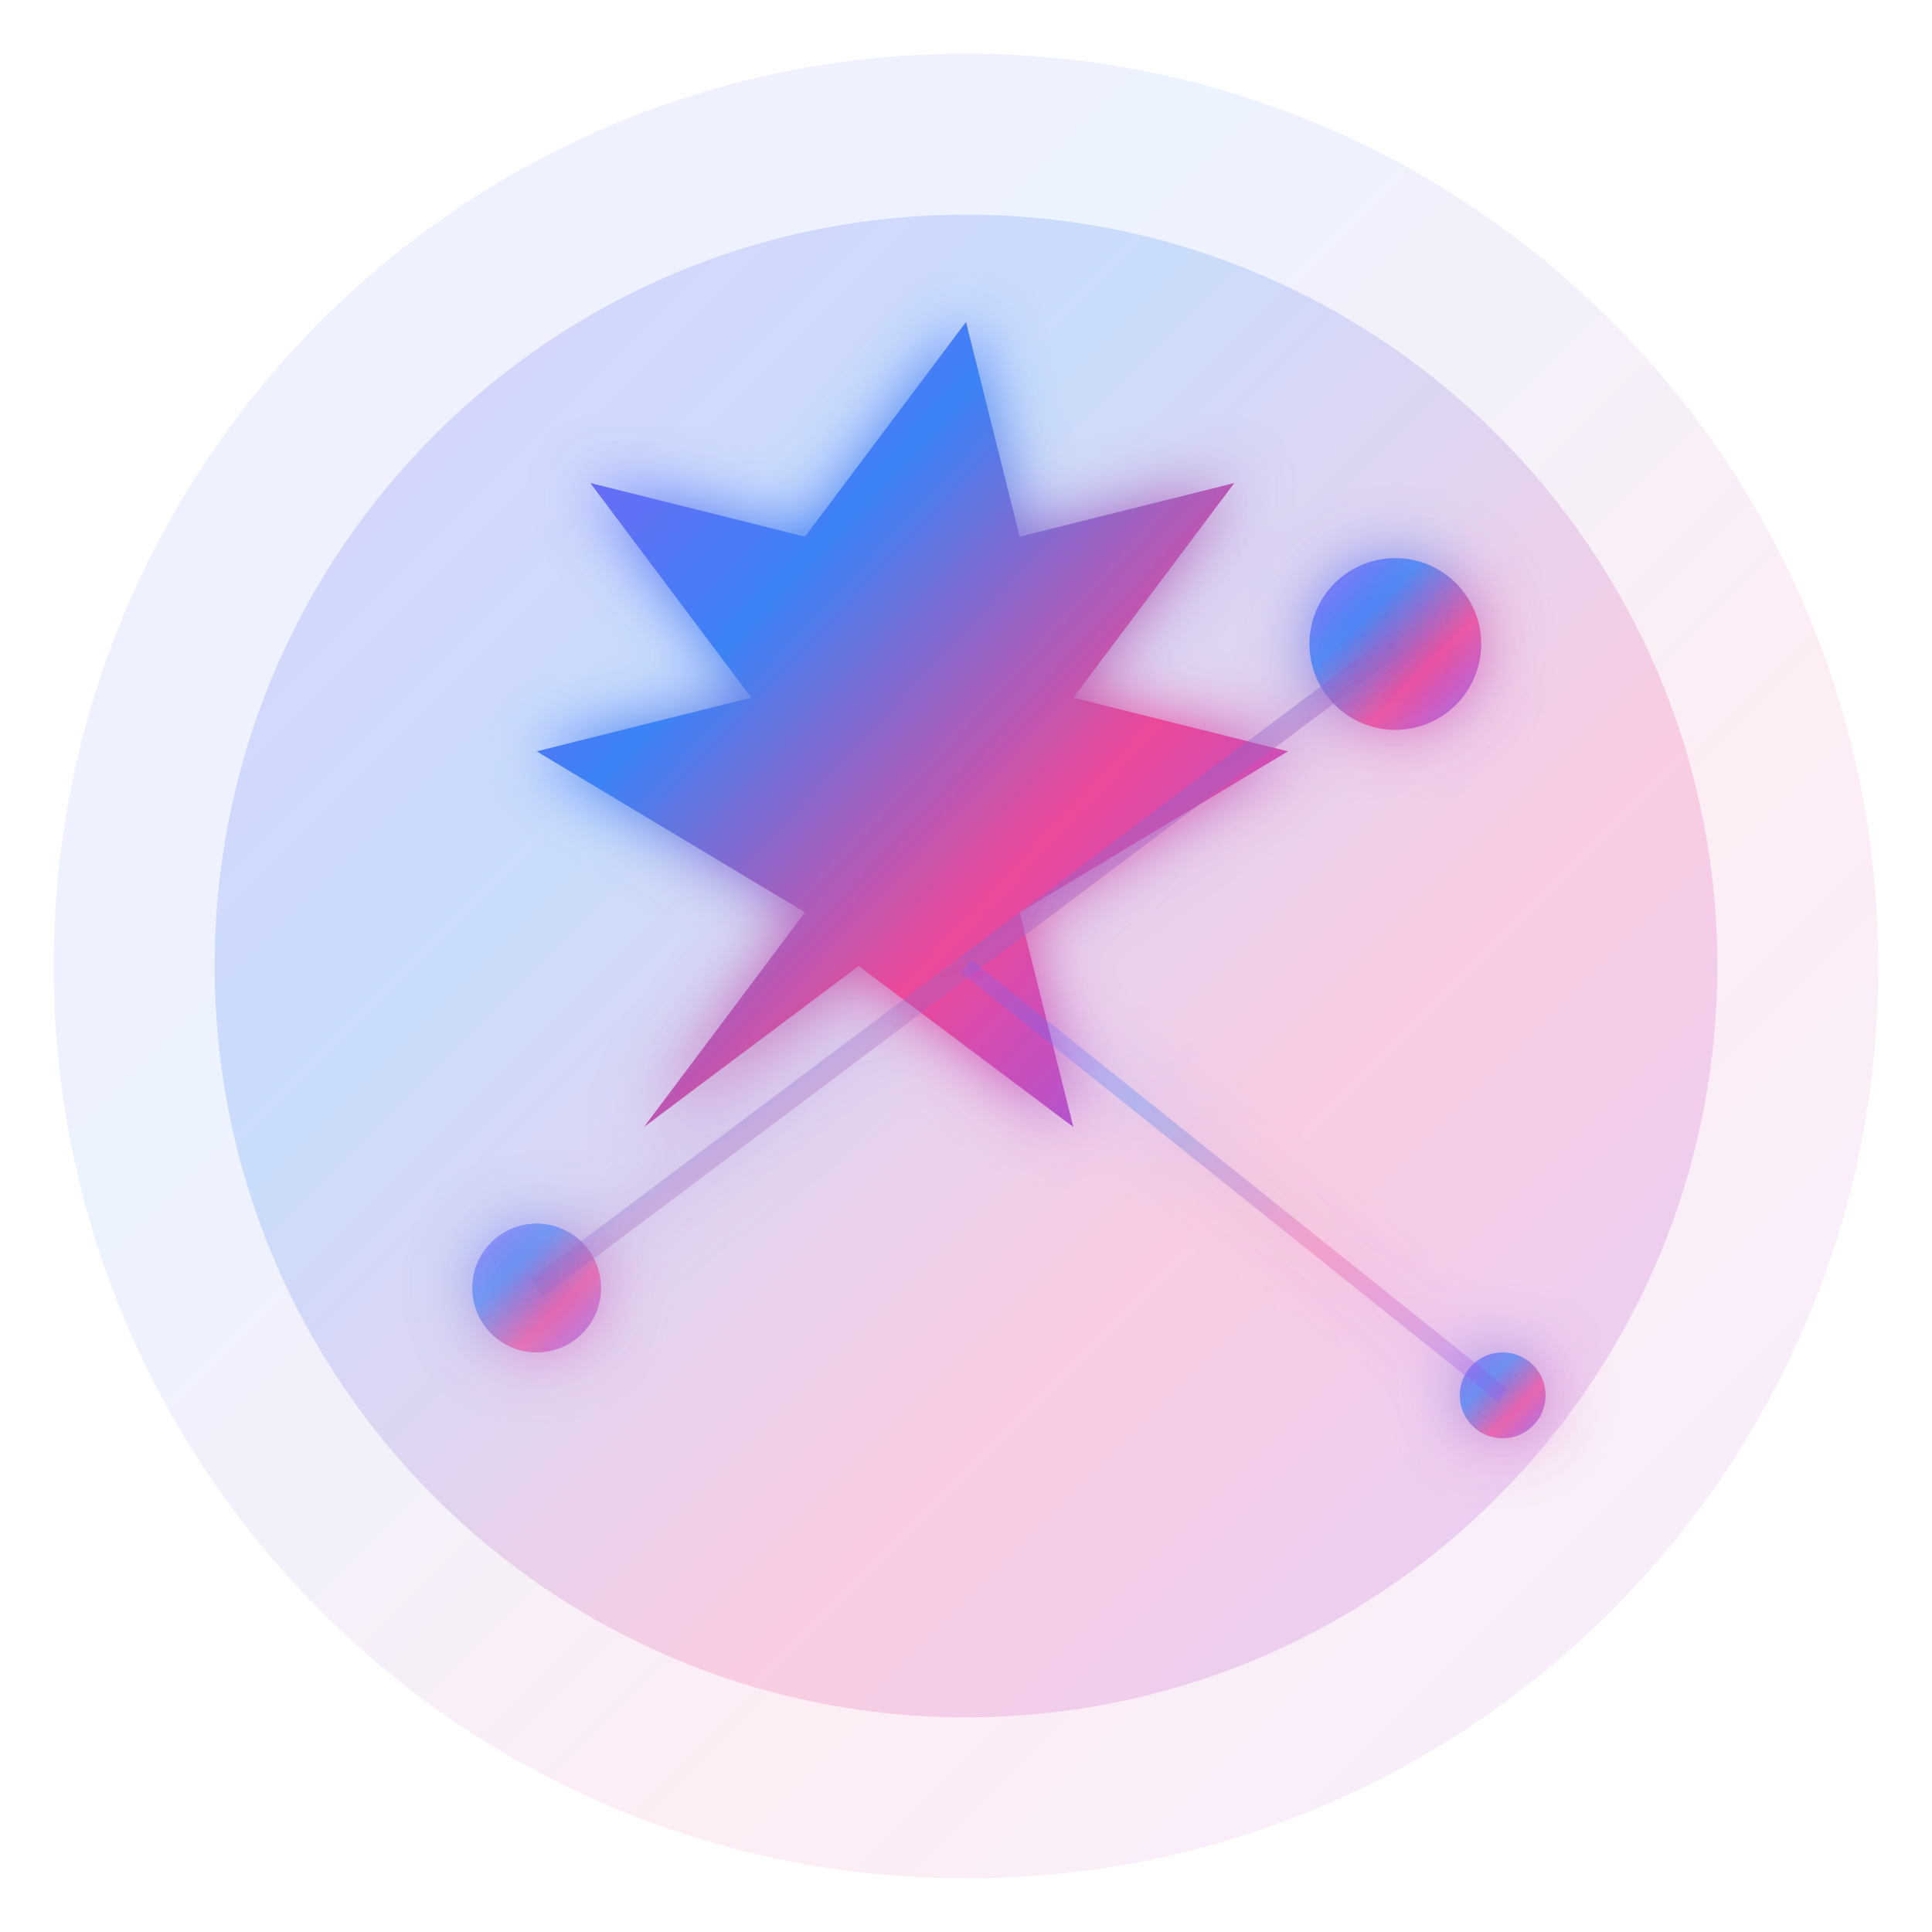
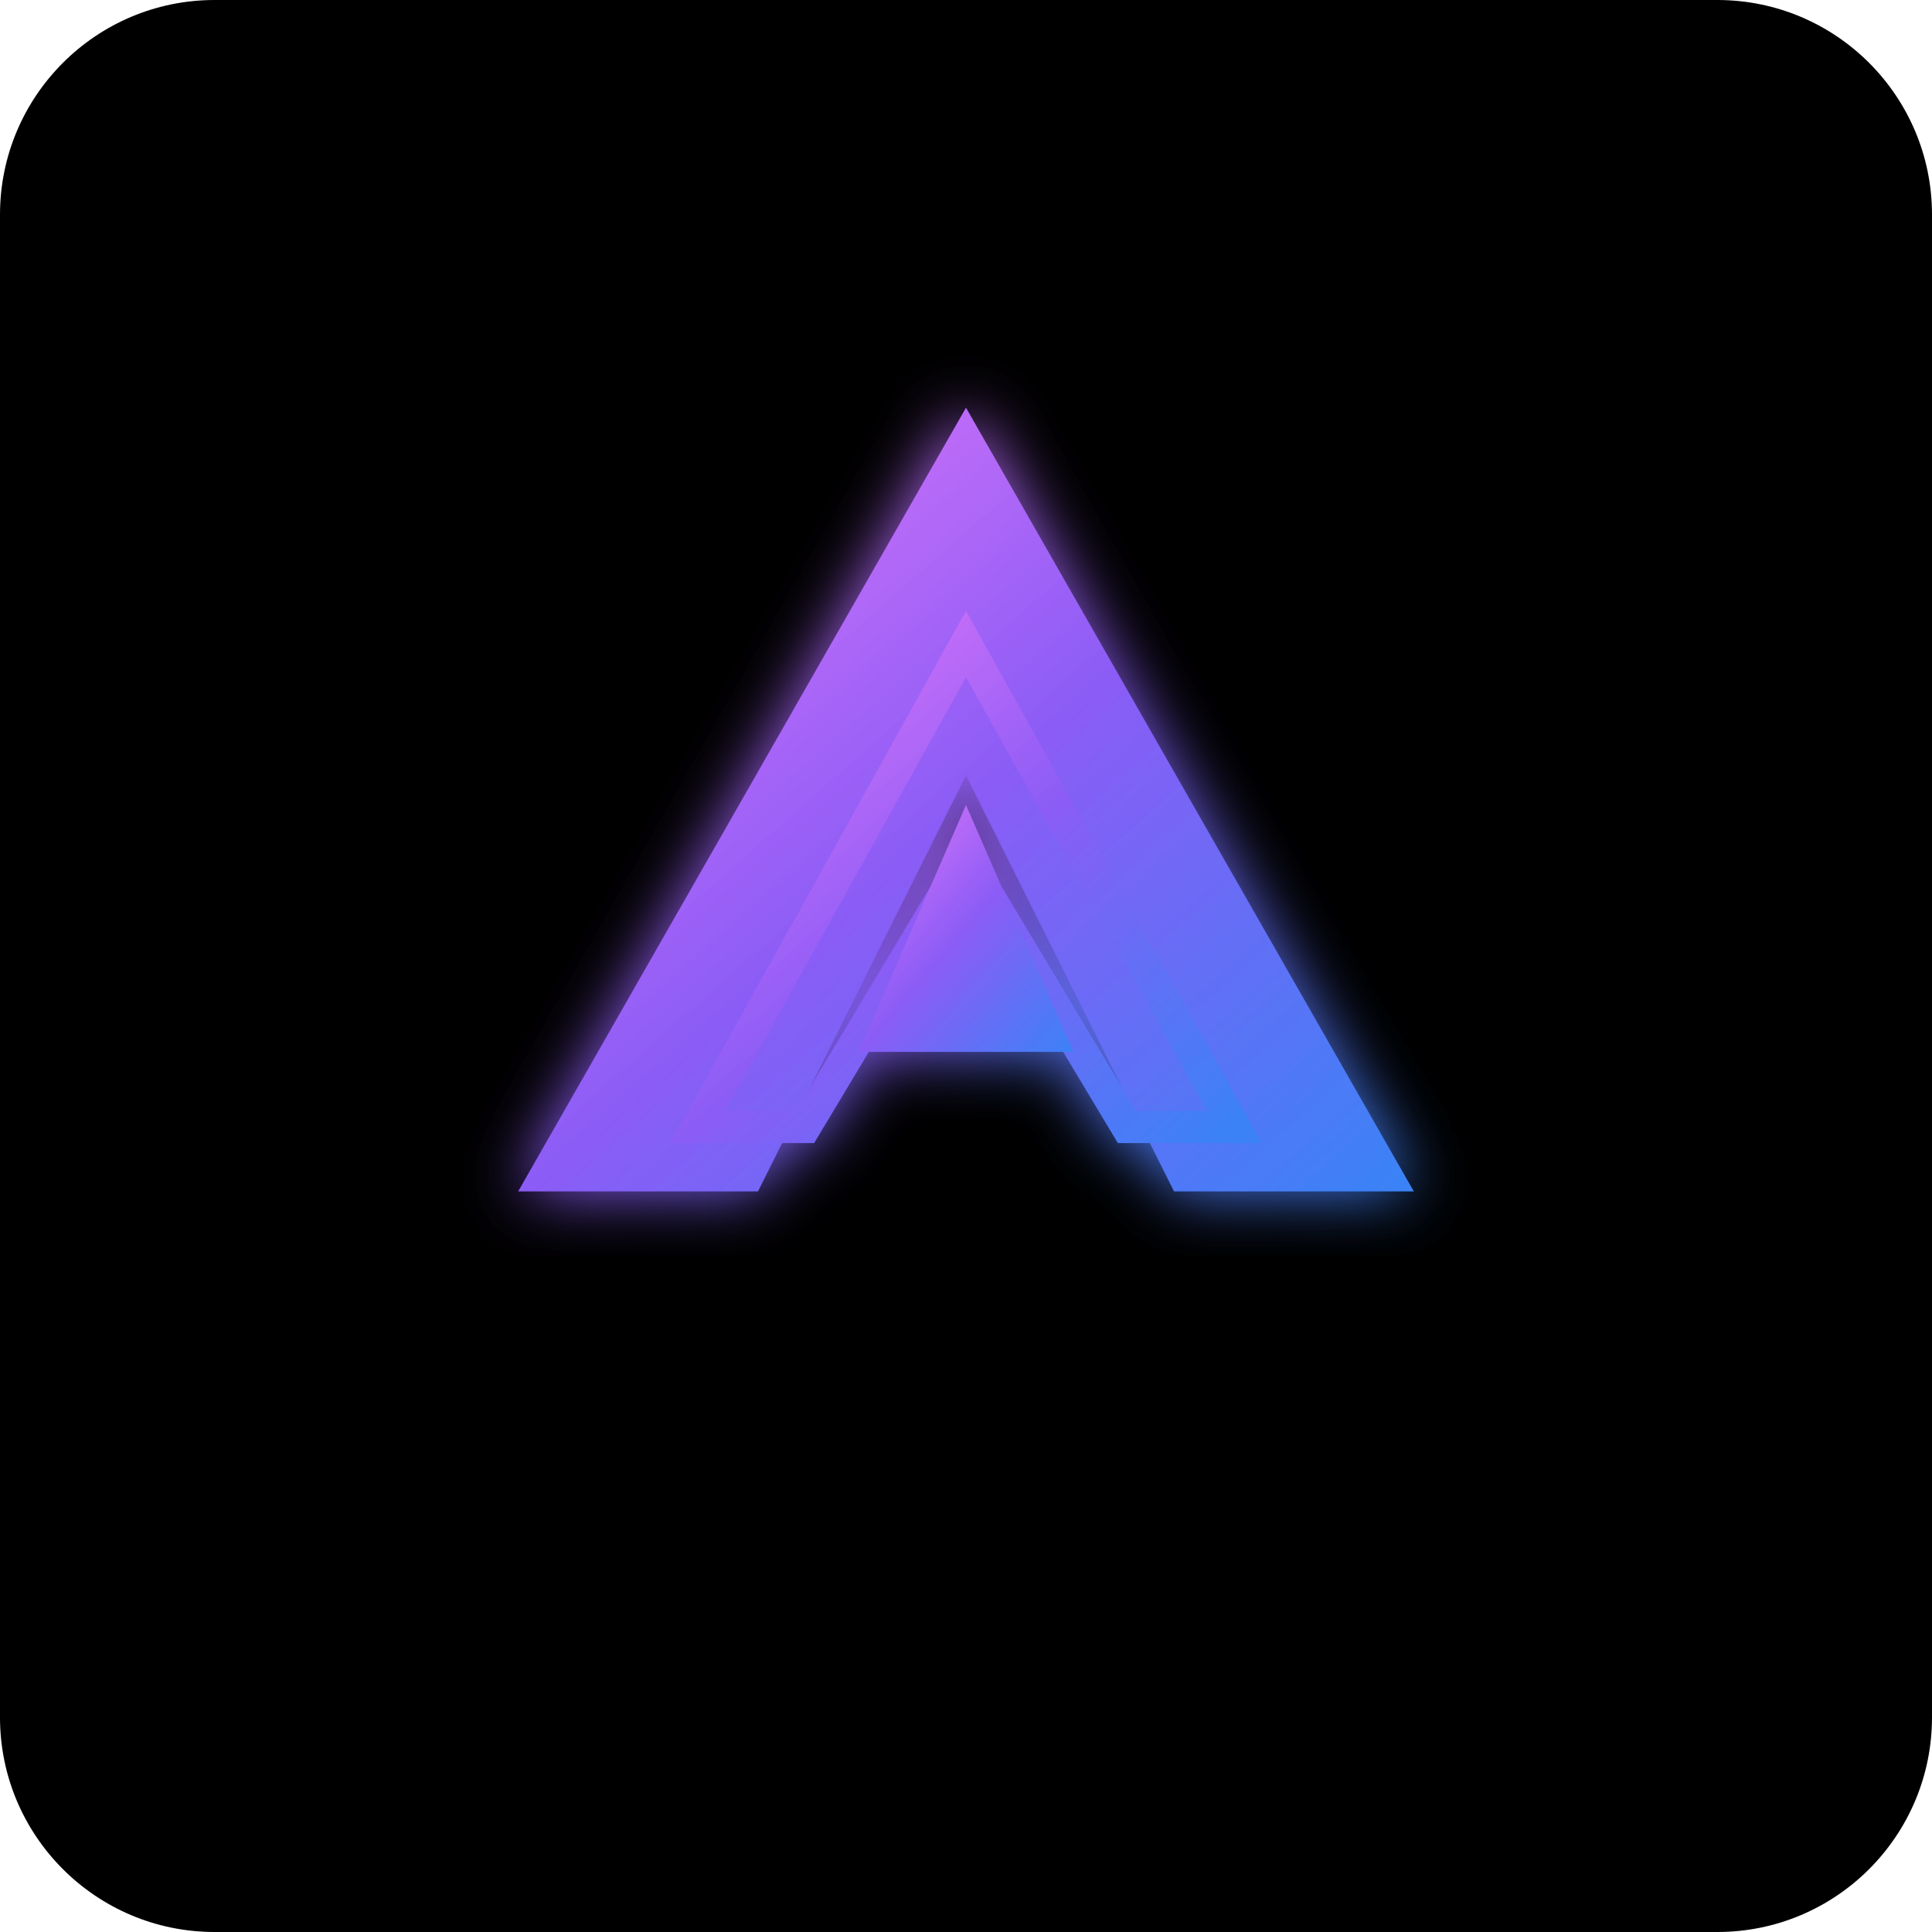
<svg xmlns="http://www.w3.org/2000/svg" width="180" height="180" viewBox="0 0 180 180" fill="none">
  <defs>
    <linearGradient id="logoGradient" x1="0%" y1="0%" x2="100%" y2="100%">
-       <stop offset="0%" style="stop-color:#8B5CF6" />
-       <stop offset="33%" style="stop-color:#3B82F6" />
-       <stop offset="66%" style="stop-color:#EC4899" />
-       <stop offset="100%" style="stop-color:#8B5CF6" />
+       <stop offset="0%" style="stop-color:#E879F9" />
+       <stop offset="50%" style="stop-color:#8B5CF6" />
+       <stop offset="100%" style="stop-color:#3B82F6" />
    </linearGradient>
    <filter id="glow">
      <feGaussianBlur stdDeviation="3" result="coloredBlur" />
      <feMerge>
        <feMergeNode in="coloredBlur" />
        <feMergeNode in="SourceGraphic" />
      </feMerge>
    </filter>
  </defs>
-   <circle cx="90" cy="90" r="85" fill="url(#logoGradient)" opacity="0.1" />
-   <circle cx="90" cy="90" r="70" fill="url(#logoGradient)" opacity="0.2" />
-   <g filter="url(#glow)">
-     <path d="M90 30L95 50L115 45L100 65L120 70L95 85L100 105L80 90L60 105L75 85L50 70L70 65L55 45L75 50L90 30Z" fill="url(#logoGradient)" />
-     <circle cx="130" cy="60" r="8" fill="url(#logoGradient)" opacity="0.8">
-       <animateTransform attributeName="transform" type="rotate" values="0 90 90;360 90 90" dur="10s" repeatCount="indefinite" />
-     </circle>
-     <circle cx="50" cy="120" r="6" fill="url(#logoGradient)" opacity="0.6">
-       <animateTransform attributeName="transform" type="rotate" values="360 90 90;0 90 90" dur="15s" repeatCount="indefinite" />
-     </circle>
-     <circle cx="140" cy="130" r="4" fill="url(#logoGradient)" opacity="0.7">
-       <animateTransform attributeName="transform" type="rotate" values="0 90 90;360 90 90" dur="8s" repeatCount="indefinite" />
-     </circle>
-     <path d="M90 90L130 60" stroke="url(#logoGradient)" stroke-width="2" opacity="0.4" />
-     <path d="M90 90L50 120" stroke="url(#logoGradient)" stroke-width="2" opacity="0.3" />
-     <path d="M90 90L140 130" stroke="url(#logoGradient)" stroke-width="1.5" opacity="0.3" />
+   <rect width="180" height="180" fill="#000000" rx="20" />
+   <g filter="url(#glow)" transform="translate(90, 90)">
+     <path d="M-40 20 L0 -50 L40 20 L20 20 L0 -20 L-20 20 Z" fill="url(#logoGradient)" stroke="url(#logoGradient)" stroke-width="2" />
+     <path d="M-25 15 L0 -30 L25 15 L15 15 L0 -10 L-15 15 Z" fill="none" stroke="url(#logoGradient)" stroke-width="3" />
+     <path d="M-10 8 L0 -15 L10 8 Z" fill="url(#logoGradient)" />
  </g>
</svg>
